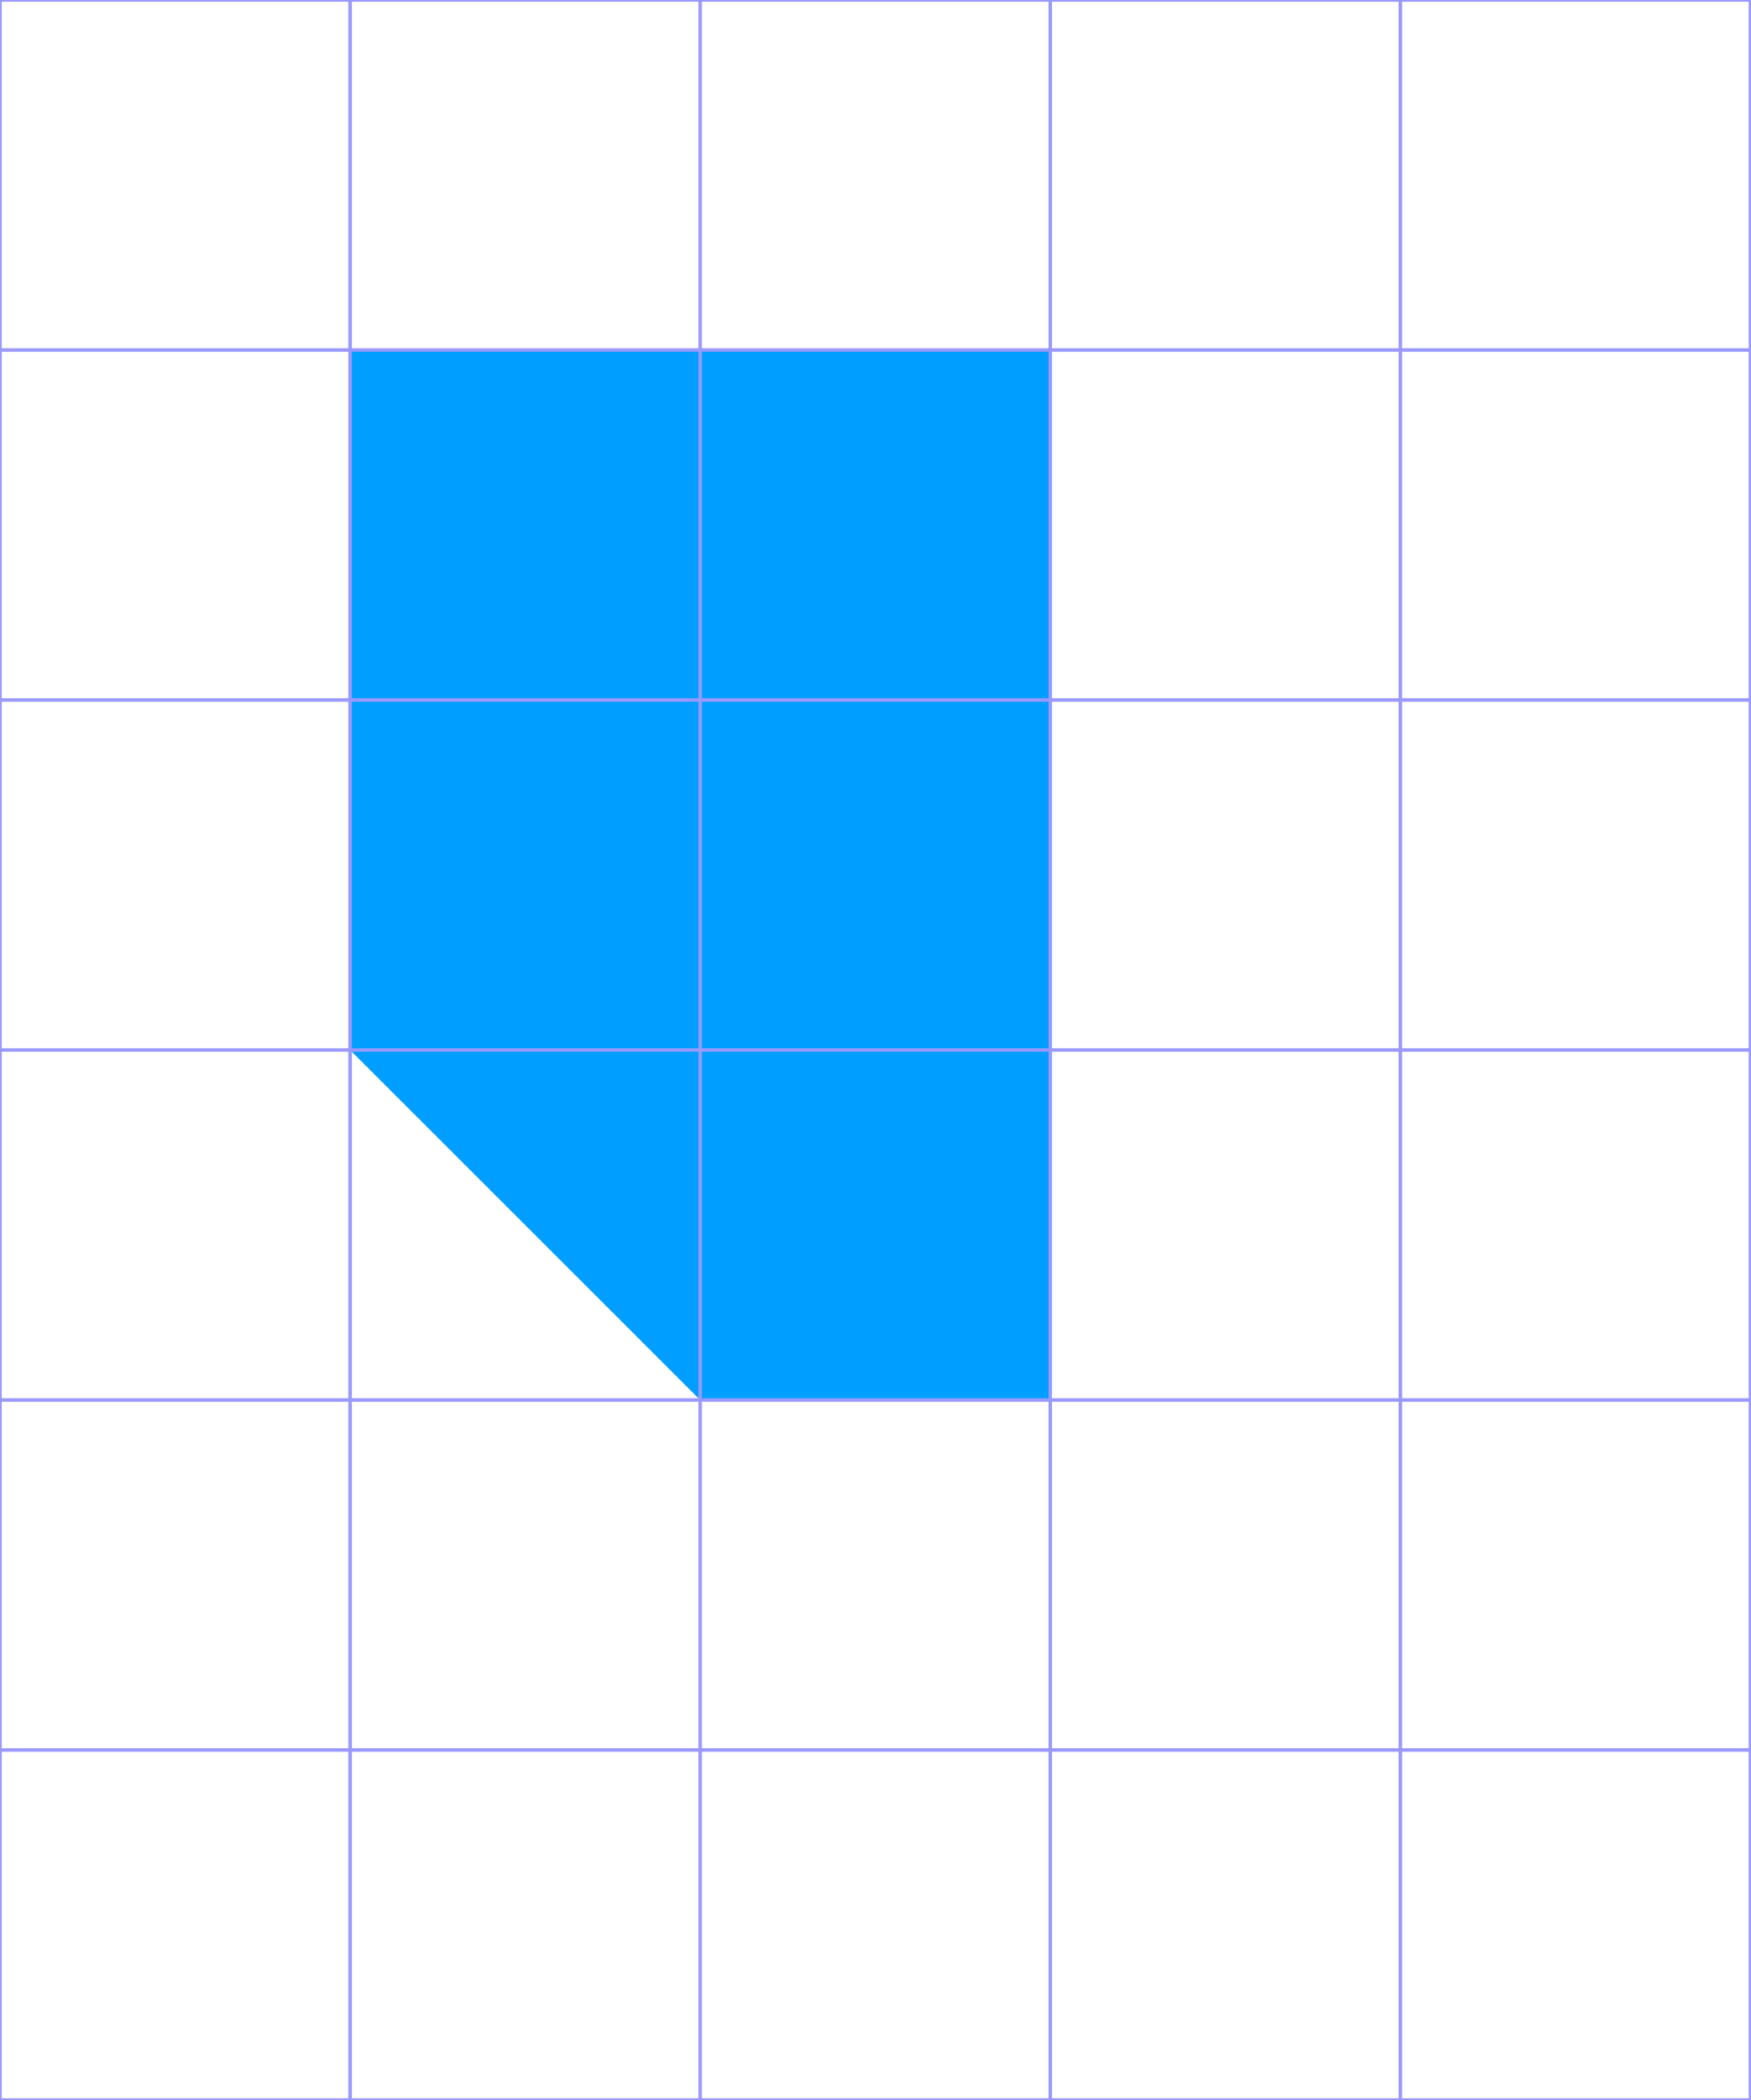
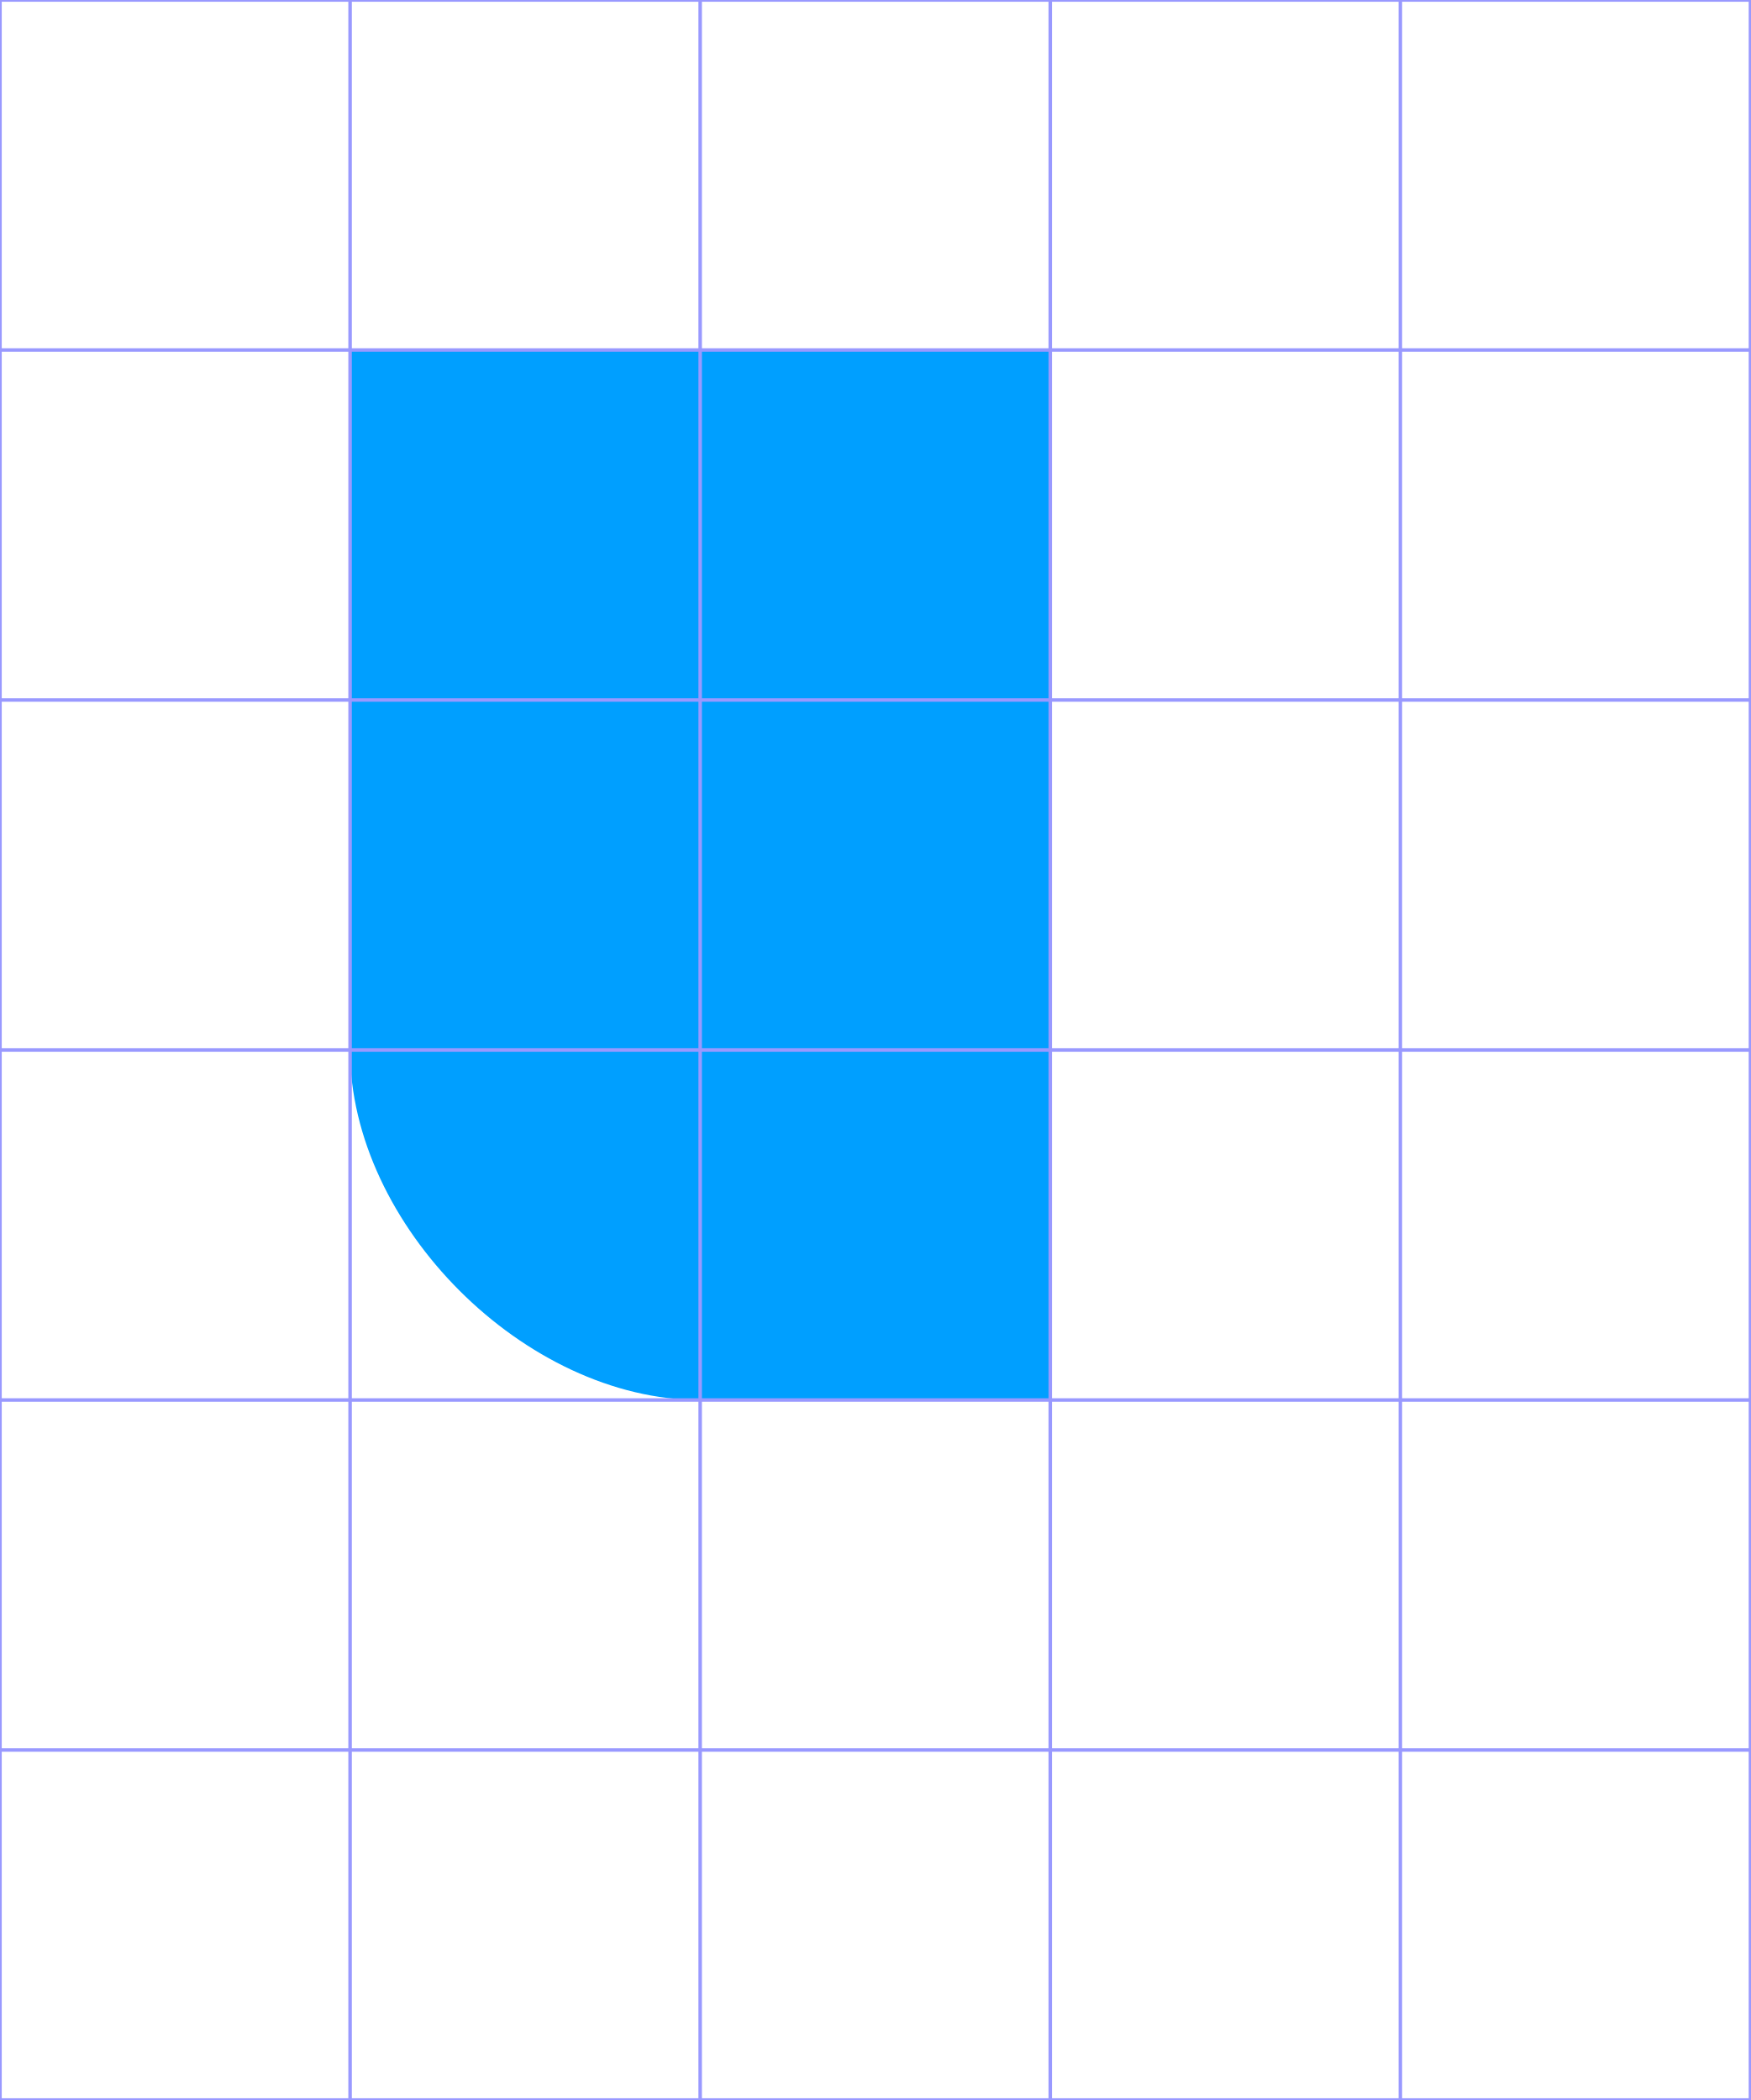
<svg xmlns="http://www.w3.org/2000/svg" width="500" height="600" viewBox="0 0 500 600">
-   <path d="M100,100 L300,100 L300,400 L200,400 100,300 z" fill="#009fff" />
-   <g id="grid" stroke="#99F">
+   <path d="M100,100 L300,100 L300,400 L200,400 C150,400 100,350 100,300 z" fill="#009fff" />
+   <g stroke="#99F">
    <path d="M0,0 L500,0 M0,100 L500,100 M0,200 L500,200 M0,300 L500,300 M0,400 L500,400 M0,500 L500,500 M0,600 L500,600" />
    <path d="M0,0 L0,600 M100,0 L100,600 M200,0 L200,600 M300,0 L300,600 M400,0 L400,600 M500,0 L500,600" />
  </g>
</svg>
